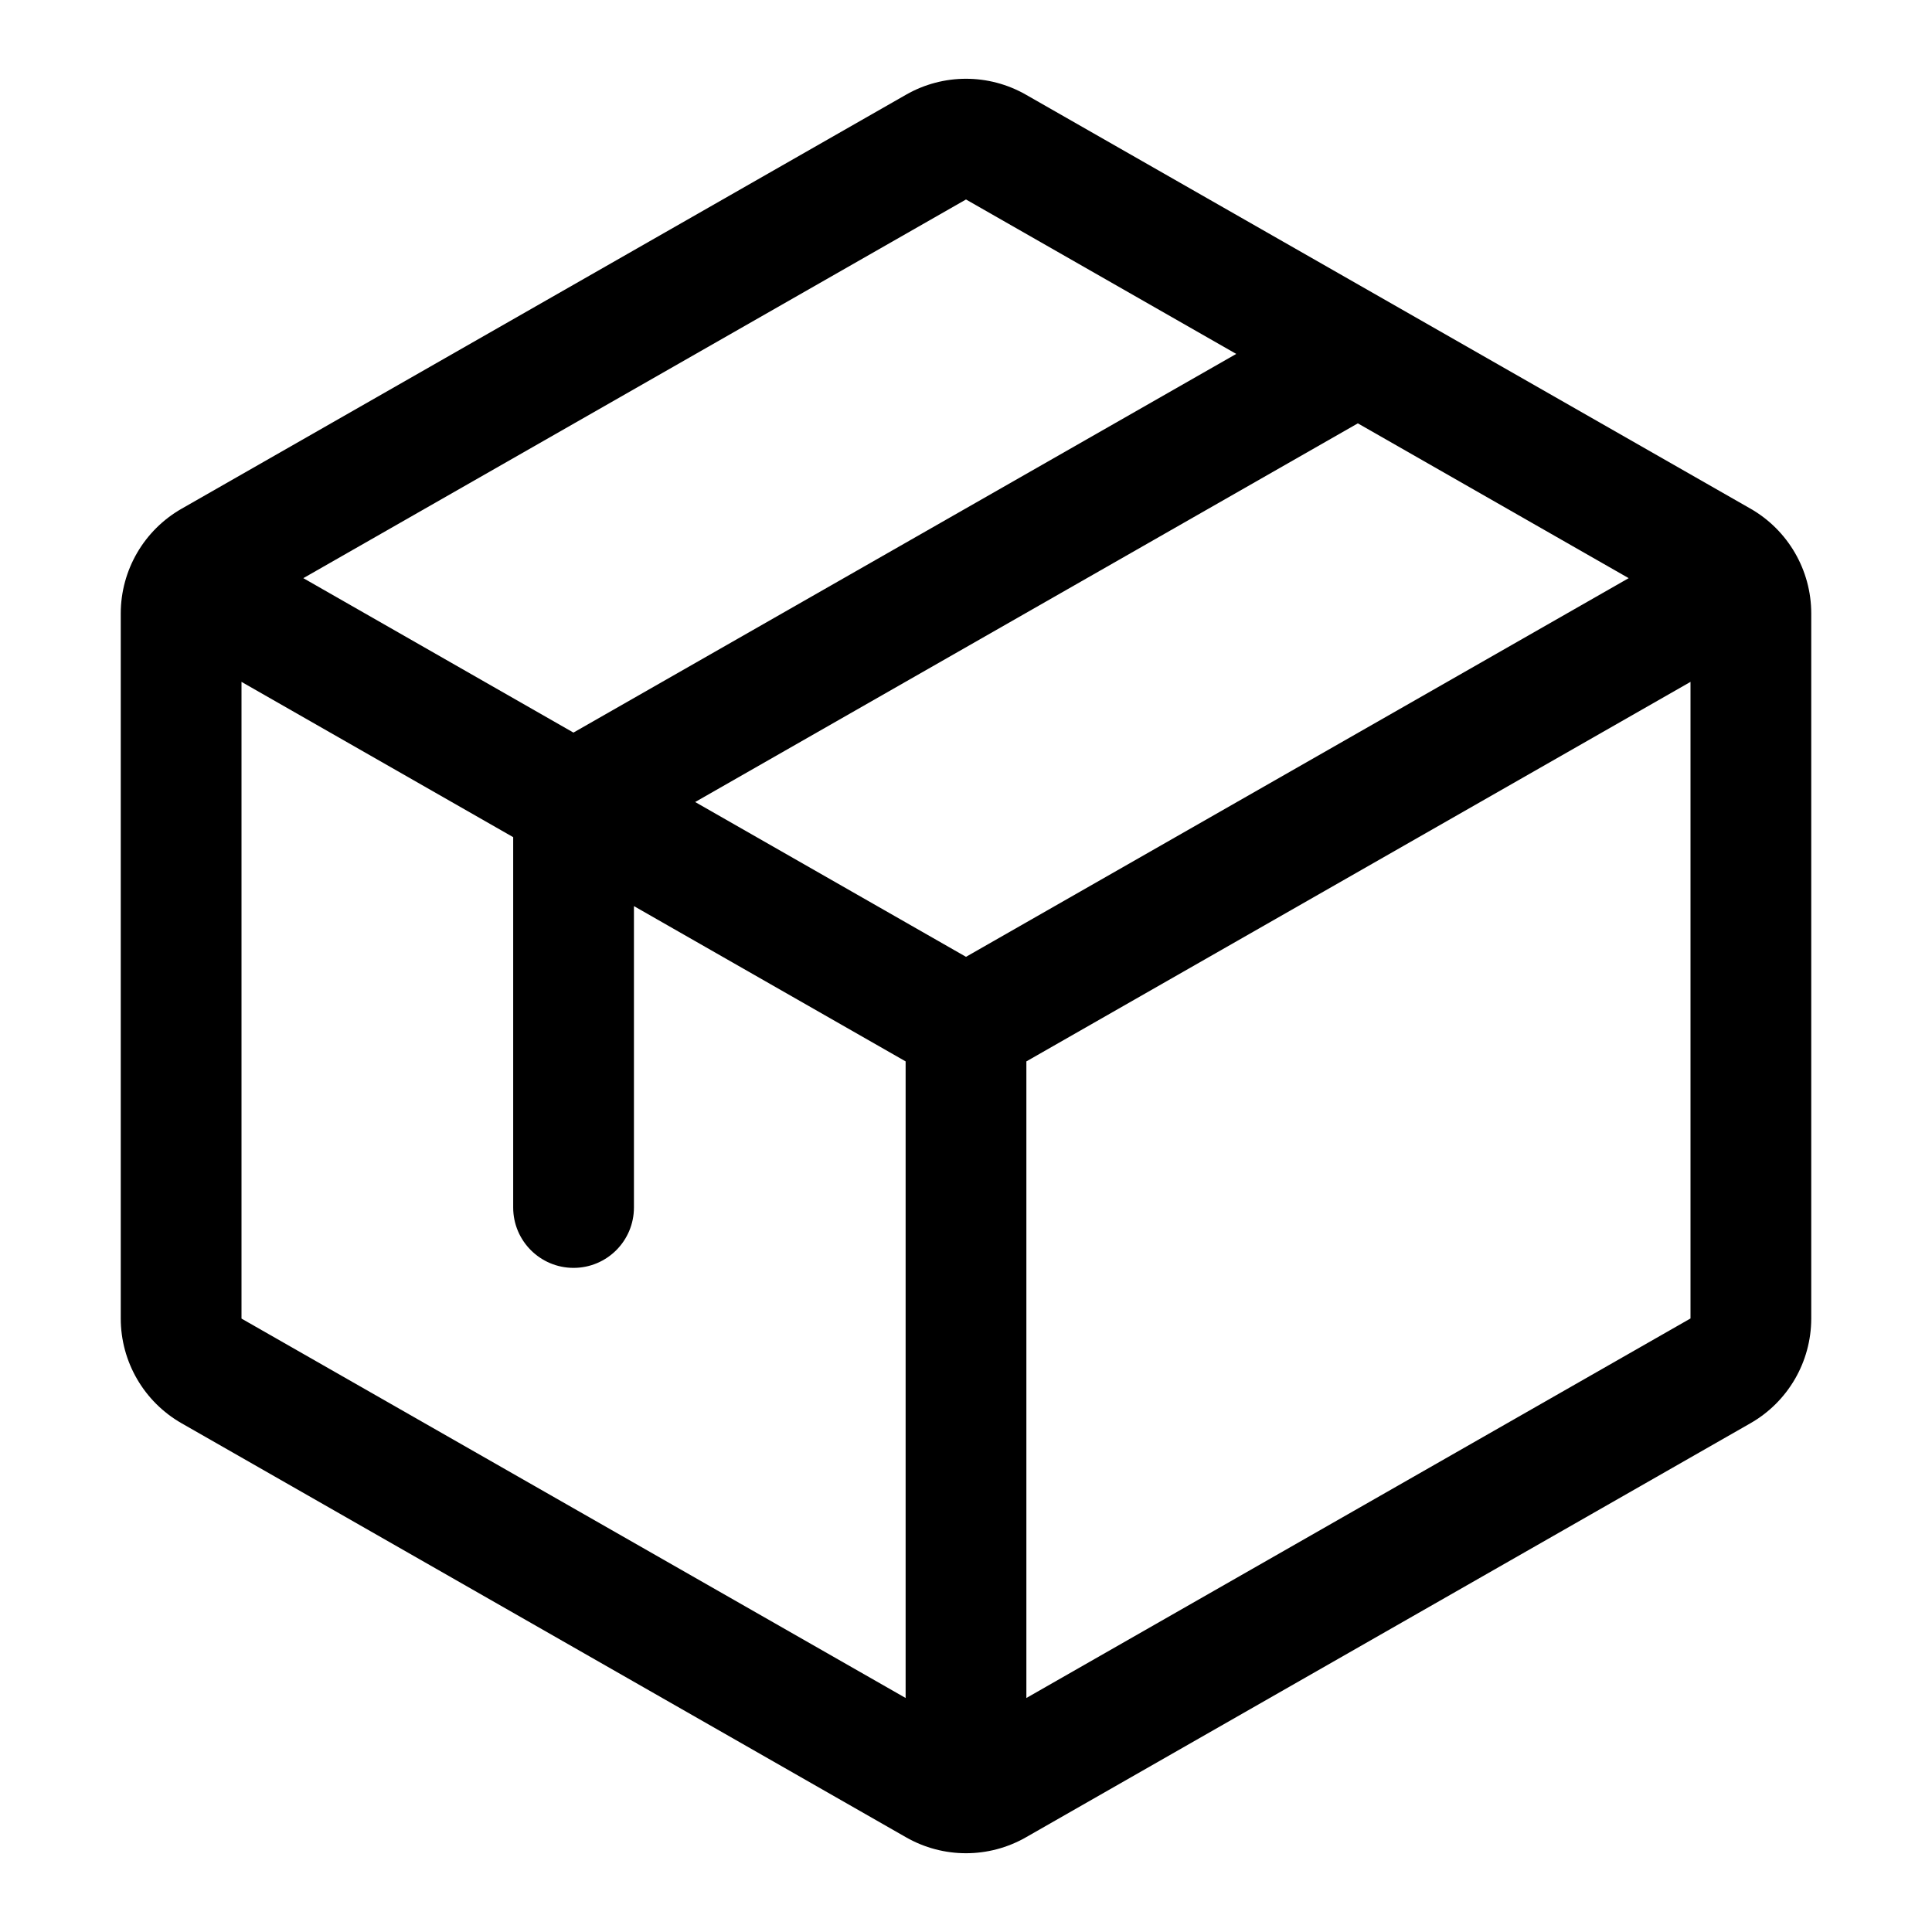
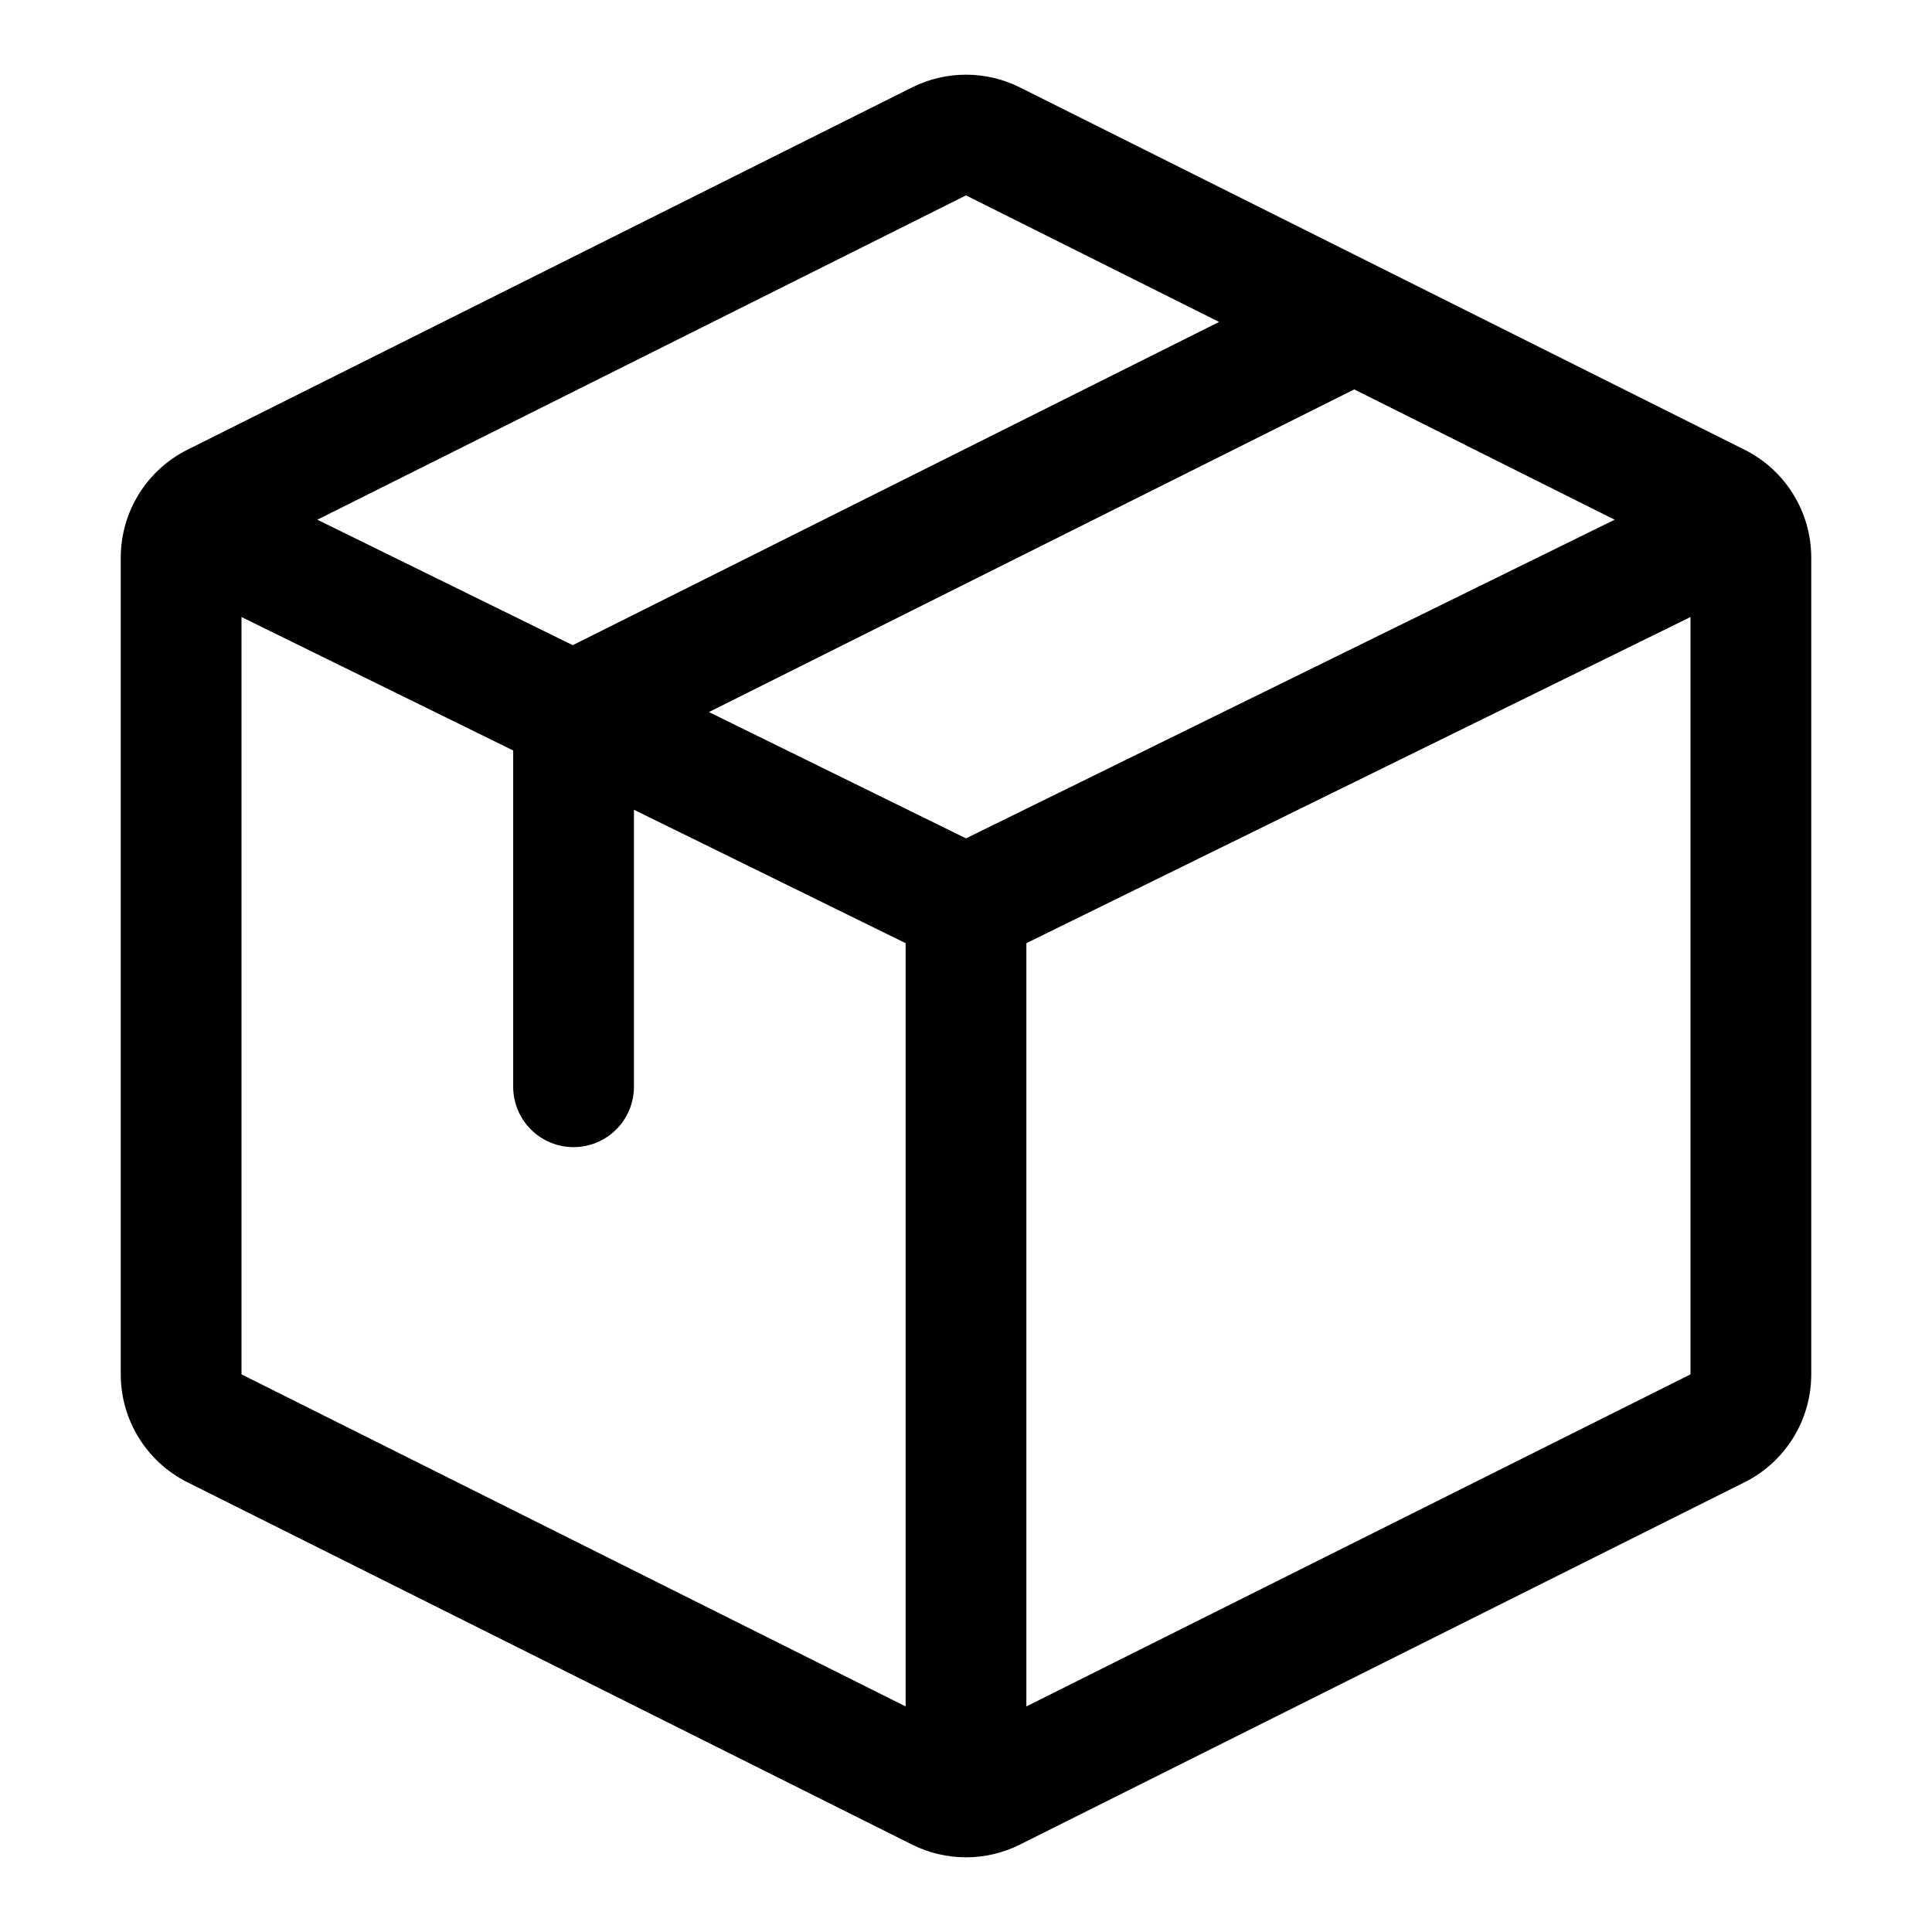
- <svg viewBox="0 0 16 16">
-   <path d="M14.496,4.212,8.496.784a1,1,0,0,0-.992,0l-6,3.429A1,1,0,0,0,1,5.08v5.839a1.0 1,0,0,0,.504.868l6,3.429a1.0 1,0,0,0,.992,0l6-3.429A1,1,0,0,0,15,10.92V5.08A1,1,0,0,0,14.496,4.212Zm-8.739,2.43,5.488-3.136,2.243,1.282L8,7.924ZM8,1.652l2.238,1.279L4.749,6.067,2.512,4.788ZM2,5.647,4.25,6.933V10a.5.5,0,0,0,1,0V7.504L7.5,8.79V14.062L2,10.92ZM8.5,14.062V8.79L14,5.647v5.272Z" />
+ <svg xmlns="http://www.w3.org/2000/svg" width="16" height="16" viewBox="0 0 16 16">
+   <path d="M14.447,3.724l-6-3a1.0 1,0,0,0-.894,0l-6,3A1.0 1,0,0,0,1,4.618v6.764a1,1,0,0,0,.553.894l6,3a1,1,0,0,0,.894,0l6-3A1,1,0,0,0,15,11.382V4.618A1.0 1,0,0,0,14.447,3.724ZM5.871,5.897l5.344-2.672L13.372,4.304,8,6.943ZM8,1.618,10.096,2.666,4.743,5.343,2.628,4.304ZM2,5.11,4.25,6.215V9a.5.5,0,0,0,1,0V6.706L7.5,7.811V14.132L2,11.382ZM8.5,14.132V7.811L14,5.11V11.382Z" />
</svg>
